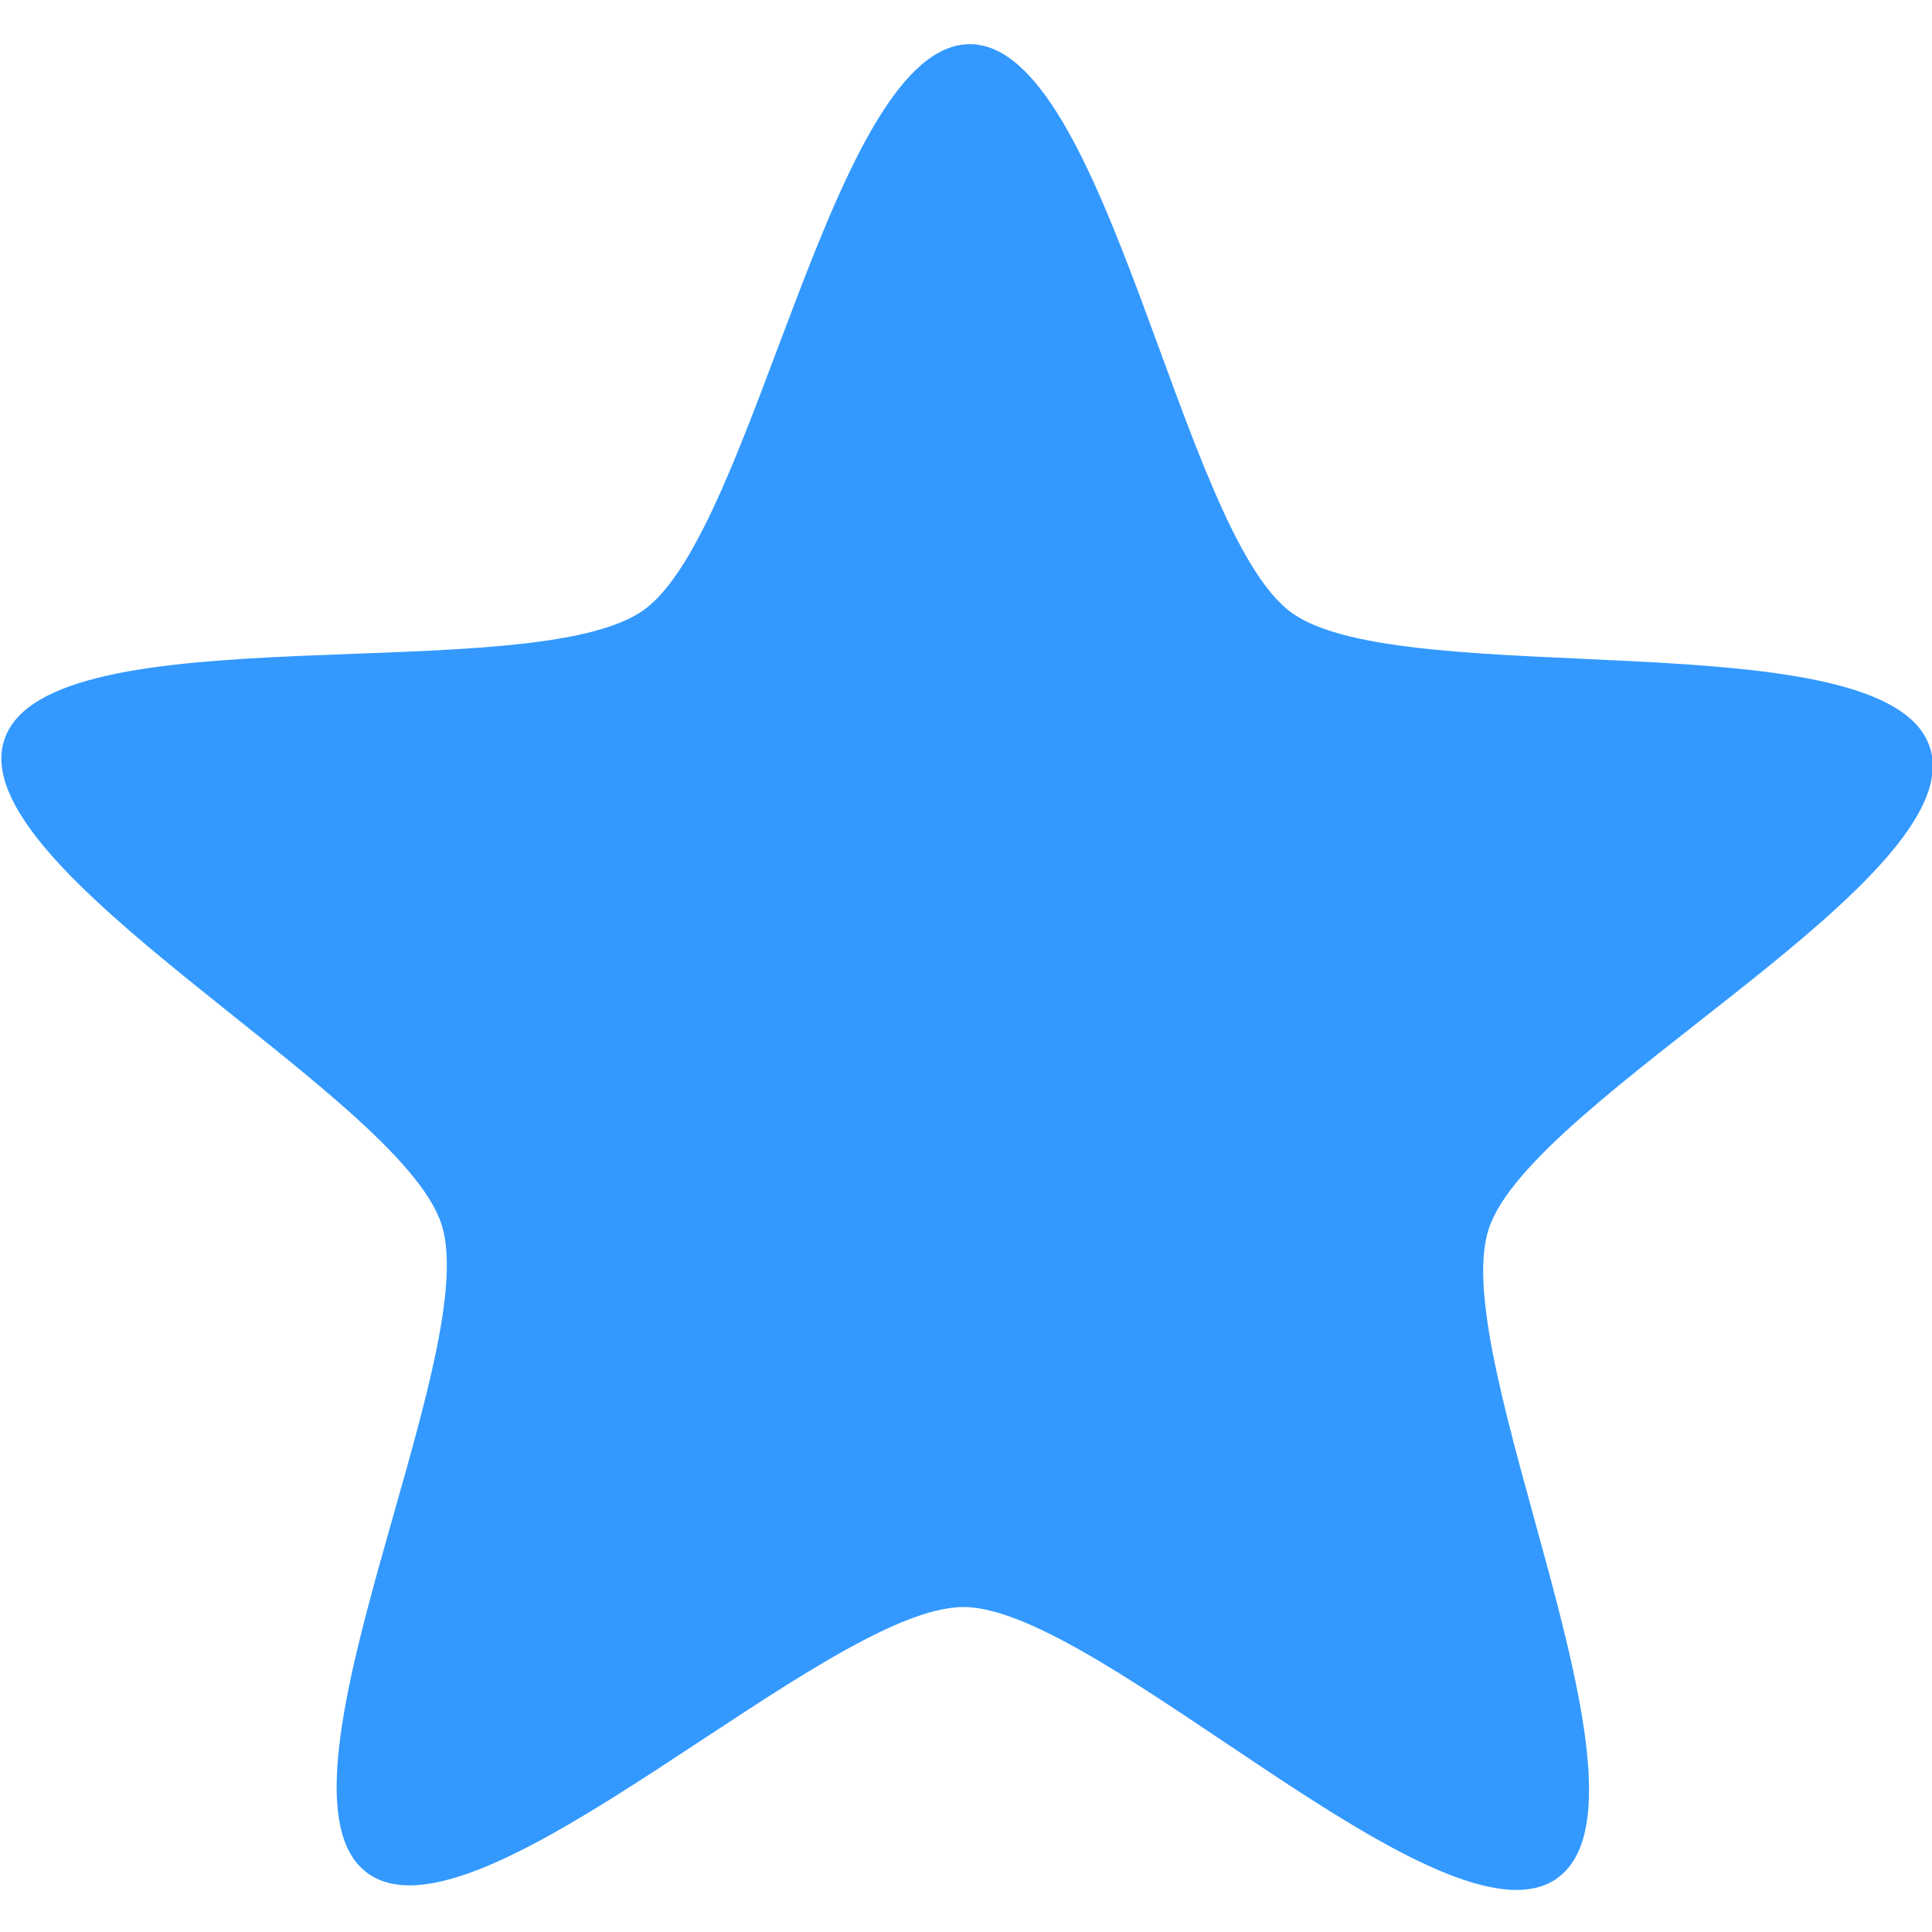
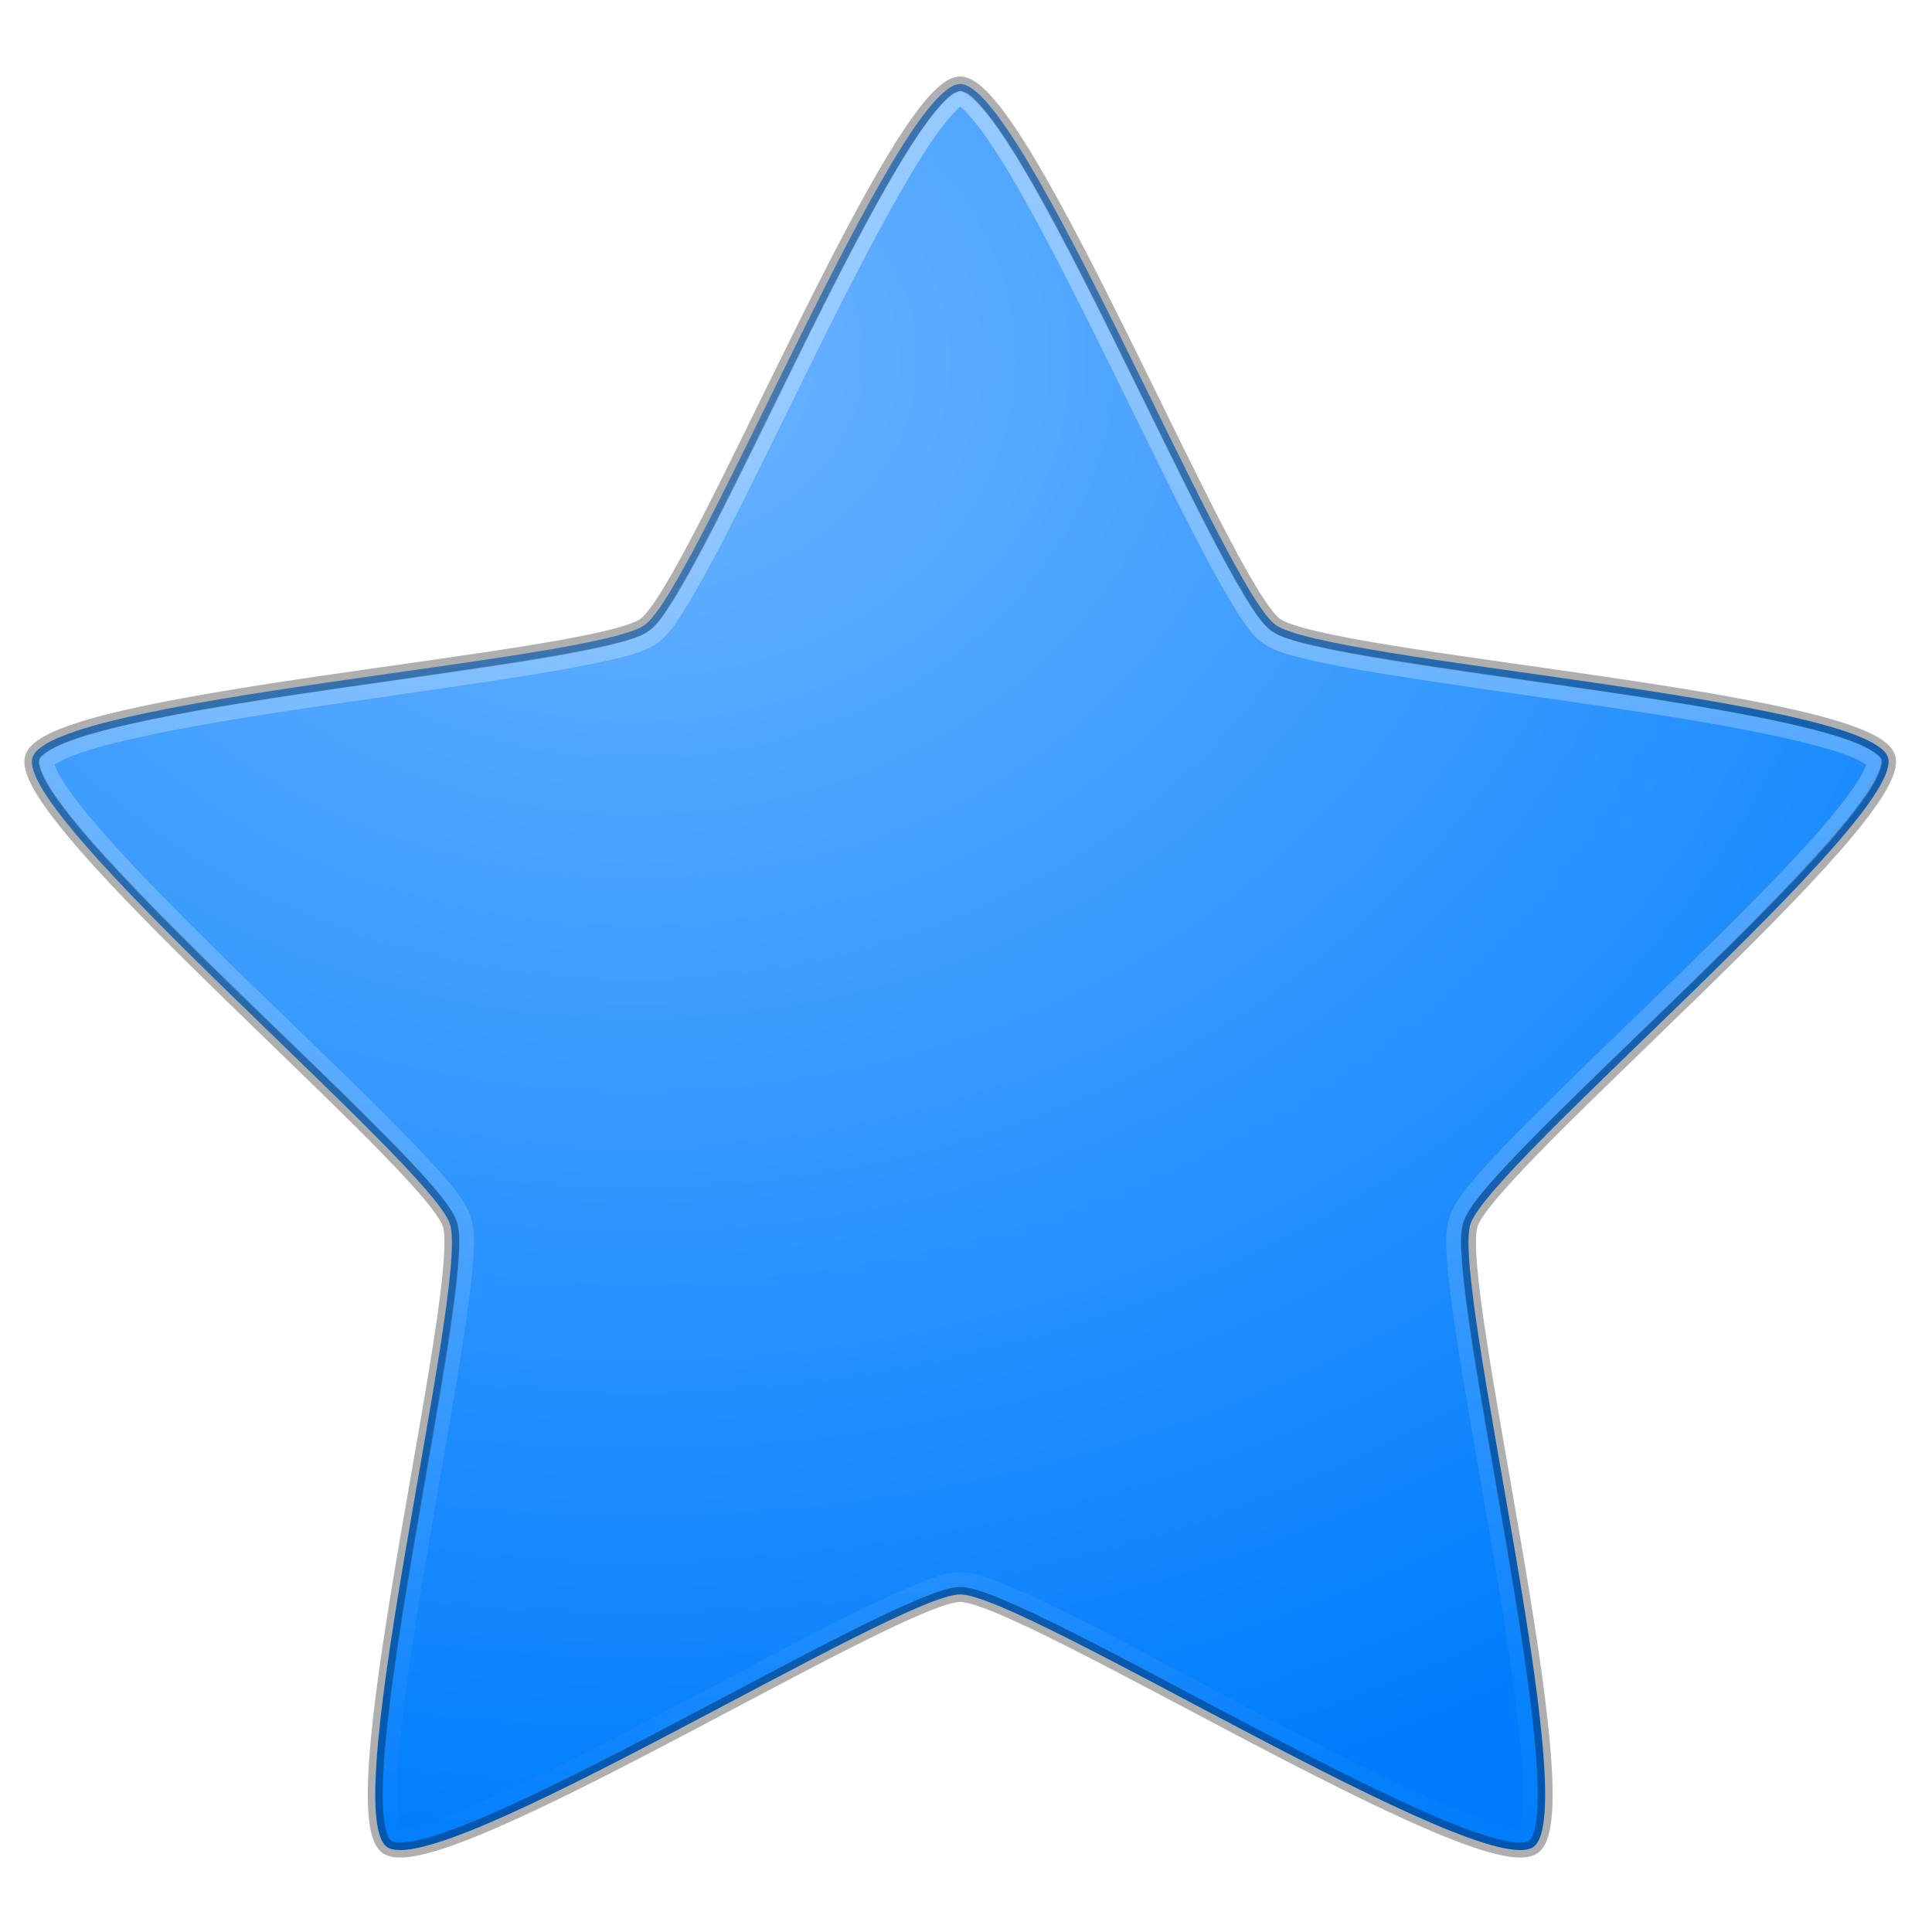
- <svg xmlns="http://www.w3.org/2000/svg" xmlns:xlink="http://www.w3.org/1999/xlink" width="128" height="128" id="svg26392" version="1.1">
-   <defs id="defs26394">
-     <linearGradient xlink:href="#linearGradient8272" id="linearGradient5891" gradientUnits="userSpaceOnUse" gradientTransform="matrix(2.665841,0,0,2.717099,-143.3328,-69.19882)" x1="97.539" y1="16.962" x2="97.539" y2="44.261" />
-     <linearGradient id="linearGradient8272">
-       <stop offset="0" style="stop-color:#ffffff;stop-opacity:1" id="stop8274" />
-       <stop offset="0.022" style="stop-color:#ffffff;stop-opacity:0.235" id="stop8276" />
-       <stop offset="0.979" style="stop-color:#ffffff;stop-opacity:0.157" id="stop8278" />
-       <stop offset="1" style="stop-color:#ffffff;stop-opacity:0.392" id="stop8280" />
+ <svg xmlns="http://www.w3.org/2000/svg" xmlns:xlink="http://www.w3.org/1999/xlink" version="1.1" width="128" height="128" id="svg3052">
+   <defs id="defs3054">
+     <linearGradient x1="24.624" y1="9.874" x2="24.624" y2="36.147" id="linearGradient3677-43" xlink:href="#linearGradient5146-788" gradientUnits="userSpaceOnUse" gradientTransform="matrix(4.511917,0,0,4.507609,-35.6158,-103.0565)" />
+     <linearGradient id="linearGradient5146-788">
+       <stop id="stop2897" style="stop-color:#ffffff;stop-opacity:1" offset="0" />
+       <stop id="stop2899" style="stop-color:#ffffff;stop-opacity:0" offset="1" />
    </linearGradient>
-     <linearGradient xlink:href="#linearGradient5060-820" id="linearGradient5887" gradientUnits="userSpaceOnUse" gradientTransform="matrix(3.036796,0,0,2.69097,-8.883113,-65.36461)" x1="22.935" y1="49.629" x2="22.935" y2="36.599" />
-     <linearGradient xlink:href="#linearGradient5048-585" id="linearGradient5875" gradientUnits="userSpaceOnUse" gradientTransform="matrix(0.2134205,0,0,0.06641689,-13.14788,75.51857)" x1="302.857" y1="366.648" x2="302.857" y2="609.505" />
-     <linearGradient id="linearGradient5048-585">
-       <stop id="stop2667" style="stop-color:#000000;stop-opacity:0" offset="0" />
-       <stop id="stop2669" style="stop-color:#000000;stop-opacity:1" offset="0.5" />
-       <stop id="stop2671" style="stop-color:#000000;stop-opacity:0" offset="1" />
+     <linearGradient x1="11.566" y1="22.292" x2="15.215" y2="33.955" id="linearGradient3681-801" xlink:href="#linearGradient8265-821-176-38-919-66-249-65" gradientUnits="userSpaceOnUse" gradientTransform="matrix(1.333335,0,0,1.333335,3.973222,-4.162213)" />
+     <linearGradient id="linearGradient8265-821-176-38-919-66-249-65">
+       <stop id="stop2891" style="stop-color:#ffffff;stop-opacity:0.275" offset="0" />
+       <stop id="stop2893" style="stop-color:#ffffff;stop-opacity:0" offset="1" />
    </linearGradient>
-     <radialGradient xlink:href="#linearGradient5060-179" id="radialGradient5877" gradientUnits="userSpaceOnUse" gradientTransform="matrix(0.08277507,0,0,0.06641689,65.62891,75.51857)" cx="605.714" cy="486.648" fx="605.714" fy="486.648" r="117.143" />
-     <linearGradient id="linearGradient5060-179">
-       <stop id="stop2675" style="stop-color:#000000;stop-opacity:1" offset="0" />
-       <stop id="stop2677" style="stop-color:#000000;stop-opacity:0" offset="1" />
+     <radialGradient cx="13.139" cy="25.625" r="13.931" fx="13.139" fy="25.625" id="radialGradient2853-798" xlink:href="#linearGradient3690-297" gradientUnits="userSpaceOnUse" gradientTransform="matrix(0,7.220704,-8.64407,0,261.3261,-134.6975)" />
+     <linearGradient id="linearGradient3690-297">
+       <stop id="stop2875" style="stop-color:#6bb4ff;stop-opacity:1;" offset="0" />
+       <stop id="stop2881" style="stop-color:#007dfd;stop-opacity:1;" offset="1" />
    </linearGradient>
-     <radialGradient xlink:href="#linearGradient5060-820" id="radialGradient5879" gradientUnits="userSpaceOnUse" gradientTransform="matrix(-0.08277505,0,0,0.06641689,62.34783,75.51857)" cx="605.714" cy="486.648" fx="605.714" fy="486.648" r="117.143" />
-     <linearGradient id="linearGradient5060-820">
-       <stop id="stop2681" style="stop-color:#000000;stop-opacity:1" offset="0" />
-       <stop id="stop2683" style="stop-color:#000000;stop-opacity:0" offset="1" />
+     <linearGradient x1="21.483" y1="36.255" x2="21.483" y2="9.58" id="linearGradient2855-986" xlink:href="#linearGradient3603-984" gradientUnits="userSpaceOnUse" gradientTransform="matrix(4.511917,0,0,4.507609,-35.6158,-103.0564)" />
+     <linearGradient id="linearGradient3603-984">
+       <stop id="stop2885" style="stop-color:#707070;stop-opacity:1" offset="0" />
+       <stop id="stop2887" style="stop-color:#9e9e9e;stop-opacity:1" offset="1" />
    </linearGradient>
-     <linearGradient xlink:href="#linearGradient9235" id="linearGradient5873" gradientUnits="userSpaceOnUse" gradientTransform="matrix(2.665841,0,0,2.646908,-143.3328,-66.04951)" x1="97.539" y1="8.81" x2="97.539" y2="44.261" />
-     <linearGradient id="linearGradient9235">
-       <stop id="stop9237" style="stop-color:#ffffff;stop-opacity:1" offset="0" />
-       <stop id="stop9239" style="stop-color:#ffffff;stop-opacity:0.235" offset="0.109" />
-       <stop id="stop9241" style="stop-color:#ffffff;stop-opacity:0.157" offset="0.979" />
-       <stop id="stop9243" style="stop-color:#ffffff;stop-opacity:0.392" offset="1" />
+     <linearGradient id="linearGradient8838-798">
+       <stop id="stop2869" style="stop-color:#000000;stop-opacity:1" offset="0" />
+       <stop id="stop2871" style="stop-color:#000000;stop-opacity:0" offset="1" />
    </linearGradient>
-     <linearGradient xlink:href="#linearGradient3104-8-8-97-4-6-11-5-5-1-0" id="linearGradient5869" gradientUnits="userSpaceOnUse" gradientTransform="matrix(2.168352,0,0,2.246465,141.9485,-68.59047)" x1="-51.786" y1="53.514" x2="-51.786" y2="3.634" />
-     <linearGradient id="linearGradient3104-8-8-97-4-6-11-5-5-1-0">
-       <stop offset="0" style="stop-color:#000000;stop-opacity:0.322" id="stop3106-5-4-3-5-0-2-1-0-1-2" />
-       <stop offset="1" style="stop-color:#000000;stop-opacity:0.278" id="stop3108-4-3-7-8-2-0-7-9-4-9" />
-     </linearGradient>
-     <linearGradient id="linearGradient6404-7-5">
-       <stop id="stop6406-1-8" style="stop-color:#f9f9f9;stop-opacity:1" offset="0" />
-       <stop id="stop6408-9-6" style="stop-color:#c9c9c9;stop-opacity:1" offset="1" />
-     </linearGradient>
-     <linearGradient y2="16.998" x2="62.989" y1="14.091" x1="62.989" gradientTransform="matrix(2.72093,0,0,2.672258,-117.2202,-66.21387)" gradientUnits="userSpaceOnUse" id="linearGradient26390" xlink:href="#linearGradient6404-7-5" />
+     <radialGradient cx="62.625" cy="4.625" r="10.625" fx="62.625" fy="4.625" id="radialGradient3050" xlink:href="#linearGradient8838-798" gradientUnits="userSpaceOnUse" gradientTransform="matrix(5.835304,0,0,2.258827,-307.9556,60.23407)" />
  </defs>
-   <g id="layer1" transform="translate(0,64)">
-     <path transform="matrix(9.529017,-0.07930911,0.07930911,9.529017,-4971.033,-1676.623)" d="m 530.949,186.709 c -0.779,0.552 -3.158,-1.906 -4.113,-1.918 -0.955,-0.012 -3.395,2.386 -4.161,1.815 -0.766,-0.571 0.837,-3.592 0.553,-4.504 -0.284,-0.912 -3.318,-2.492 -3.012,-3.396 0.306,-0.905 3.675,-0.314 4.454,-0.866 0.78,-0.552 1.344,-3.926 2.3,-3.914 0.955,0.012 1.434,3.398 2.2,3.969 0.766,0.571 4.149,0.065 4.433,0.977 0.284,0.912 -2.788,2.414 -3.095,3.319 -0.307,0.905 1.22,3.966 0.44,4.518 z" id="path11922" style="color:#000000;fill:#3399ff;fill-opacity:1;fill-rule:nonzero;stroke:none;stroke-width:2;marker:none;visibility:visible;display:inline;overflow:visible;enable-background:accumulate" />
+   <g transform="translate(2.301093,63.61648)" id="layer1">
+     <path d="m 61.315,-58.052 c 4.151,0 17.533,33.397 20.892,35.834 3.358,2.438 39.286,4.833 40.569,8.777 1.283,3.944 -26.375,26.98 -27.657,30.924 -1.283,3.944 7.54,38.821 4.181,41.259 -3.358,2.438 -33.834,-16.723 -37.985,-16.723 -4.151,0 -34.627,19.16 -37.985,16.723 C 19.972,56.304 28.795,21.426 27.512,17.482 26.229,13.538 -1.428,-9.497 -0.145,-13.441 c 1.283,-3.944 37.211,-6.339 40.569,-8.777 3.358,-2.438 16.741,-35.834 20.892,-35.834 z" id="path1307" style="fill:url(#radialGradient2853-798);fill-opacity:1;fill-rule:nonzero;stroke:#000000;stroke-width:0.992;stroke-linecap:butt;stroke-linejoin:round;stroke-miterlimit:4;stroke-opacity:0.315;stroke-dasharray:none;stroke-dashoffset:0;marker:none;visibility:visible;display:inline;overflow:visible" />
+     <path d="m 61.323,-57.087 c 0.061,0 -0.076,-0.021 -0.312,0.156 -0.236,0.177 -0.551,0.514 -0.906,0.938 -0.711,0.848 -1.568,2.126 -2.5,3.688 -1.864,3.123 -4.047,7.366 -6.188,11.688 -2.141,4.322 -4.259,8.724 -6.062,12.219 -0.902,1.747 -1.721,3.257 -2.438,4.438 -0.716,1.181 -1.22,2.011 -1.938,2.531 -0.717,0.521 -1.655,0.747 -3,1.062 -1.345,0.316 -3.028,0.621 -4.969,0.938 -3.882,0.633 -8.727,1.302 -13.5,2 -4.773,0.698 -9.484,1.444 -13.031,2.25 -1.774,0.403 -3.255,0.805 -4.281,1.219 -0.513,0.207 -0.915,0.424 -1.156,0.594 -0.241,0.169 -0.3,0.277 -0.281,0.219 0.019,-0.059 -0.002,0.097 0.094,0.375 0.095,0.278 0.269,0.657 0.562,1.125 0.587,0.937 1.552,2.165 2.75,3.531 2.396,2.733 5.767,6.104 9.219,9.469 3.452,3.365 6.981,6.71 9.75,9.5 1.384,1.395 2.597,2.643 3.5,3.688 0.903,1.045 1.507,1.813 1.781,2.656 0.274,0.843 0.209,1.781 0.094,3.156 -0.115,1.375 -0.357,3.089 -0.656,5.031 -0.598,3.884 -1.469,8.687 -2.281,13.438 -0.812,4.75 -1.545,9.444 -1.875,13.062 -0.165,1.809 -0.232,3.366 -0.156,4.469 0.038,0.551 0.101,1 0.188,1.281 0.087,0.281 0.206,0.348 0.156,0.312 -0.05,-0.036 0.049,0.036 0.344,0.031 0.295,-0.005 0.744,-0.053 1.281,-0.188 1.074,-0.268 2.546,-0.815 4.219,-1.531 3.345,-1.432 7.57,-3.574 11.844,-5.812 4.274,-2.239 8.579,-4.576 12.094,-6.344 1.757,-0.884 3.32,-1.622 4.594,-2.156 1.274,-0.534 2.176,-0.906 3.062,-0.906 0.886,0 1.789,0.372 3.062,0.906 1.273,0.534 2.838,1.272 4.594,2.156 3.512,1.768 7.792,4.105 12.062,6.344 4.27,2.239 8.533,4.381 11.875,5.812 1.671,0.716 3.114,1.263 4.188,1.531 0.537,0.134 0.986,0.183 1.281,0.188 0.295,0.005 0.393,-0.067 0.344,-0.031 -0.049,0.036 0.07,-0.031 0.156,-0.312 0.087,-0.281 0.149,-0.73 0.188,-1.281 0.076,-1.103 0.009,-2.659 -0.156,-4.469 -0.33,-3.619 -1.063,-8.312 -1.875,-13.062 -0.812,-4.75 -1.683,-9.554 -2.281,-13.438 -0.299,-1.942 -0.541,-3.656 -0.656,-5.031 -0.115,-1.375 -0.18,-2.313 0.094,-3.156 0.274,-0.844 0.878,-1.611 1.781,-2.656 0.903,-1.045 2.114,-2.292 3.5,-3.688 2.772,-2.79 6.294,-6.135 9.75,-9.5 3.456,-3.365 6.851,-6.736 9.25,-9.469 1.2,-1.367 2.162,-2.595 2.75,-3.531 0.294,-0.468 0.467,-0.847 0.562,-1.125 0.096,-0.278 0.075,-0.434 0.094,-0.375 0.019,0.059 -0.04,-0.049 -0.281,-0.219 -0.242,-0.17 -0.643,-0.387 -1.156,-0.594 -1.027,-0.414 -2.506,-0.816 -4.281,-1.219 -3.55,-0.806 -8.254,-1.552 -13.031,-2.25 -4.777,-0.698 -9.615,-1.367 -13.5,-2 -1.942,-0.316 -3.654,-0.622 -5,-0.938 -1.346,-0.316 -2.282,-0.542 -3,-1.062 -0.718,-0.521 -1.222,-1.35 -1.938,-2.531 -0.716,-1.181 -1.537,-2.69 -2.438,-4.438 -1.8,-3.494 -3.926,-7.897 -6.062,-12.219 -2.137,-4.322 -4.295,-8.565 -6.156,-11.688 -0.931,-1.561 -1.79,-2.84 -2.5,-3.688 -0.355,-0.424 -0.671,-0.761 -0.906,-0.938 -0.236,-0.177 -0.373,-0.156 -0.312,-0.156 z" id="path3675" style="opacity:0.4;fill:none;stroke:url(#linearGradient3677-43);stroke-width:0.992;stroke-linecap:butt;stroke-linejoin:round;stroke-miterlimit:4;stroke-opacity:1;stroke-dasharray:none;stroke-dashoffset:0;marker:none;visibility:visible;display:inline;overflow:visible" />
  </g>
</svg>
